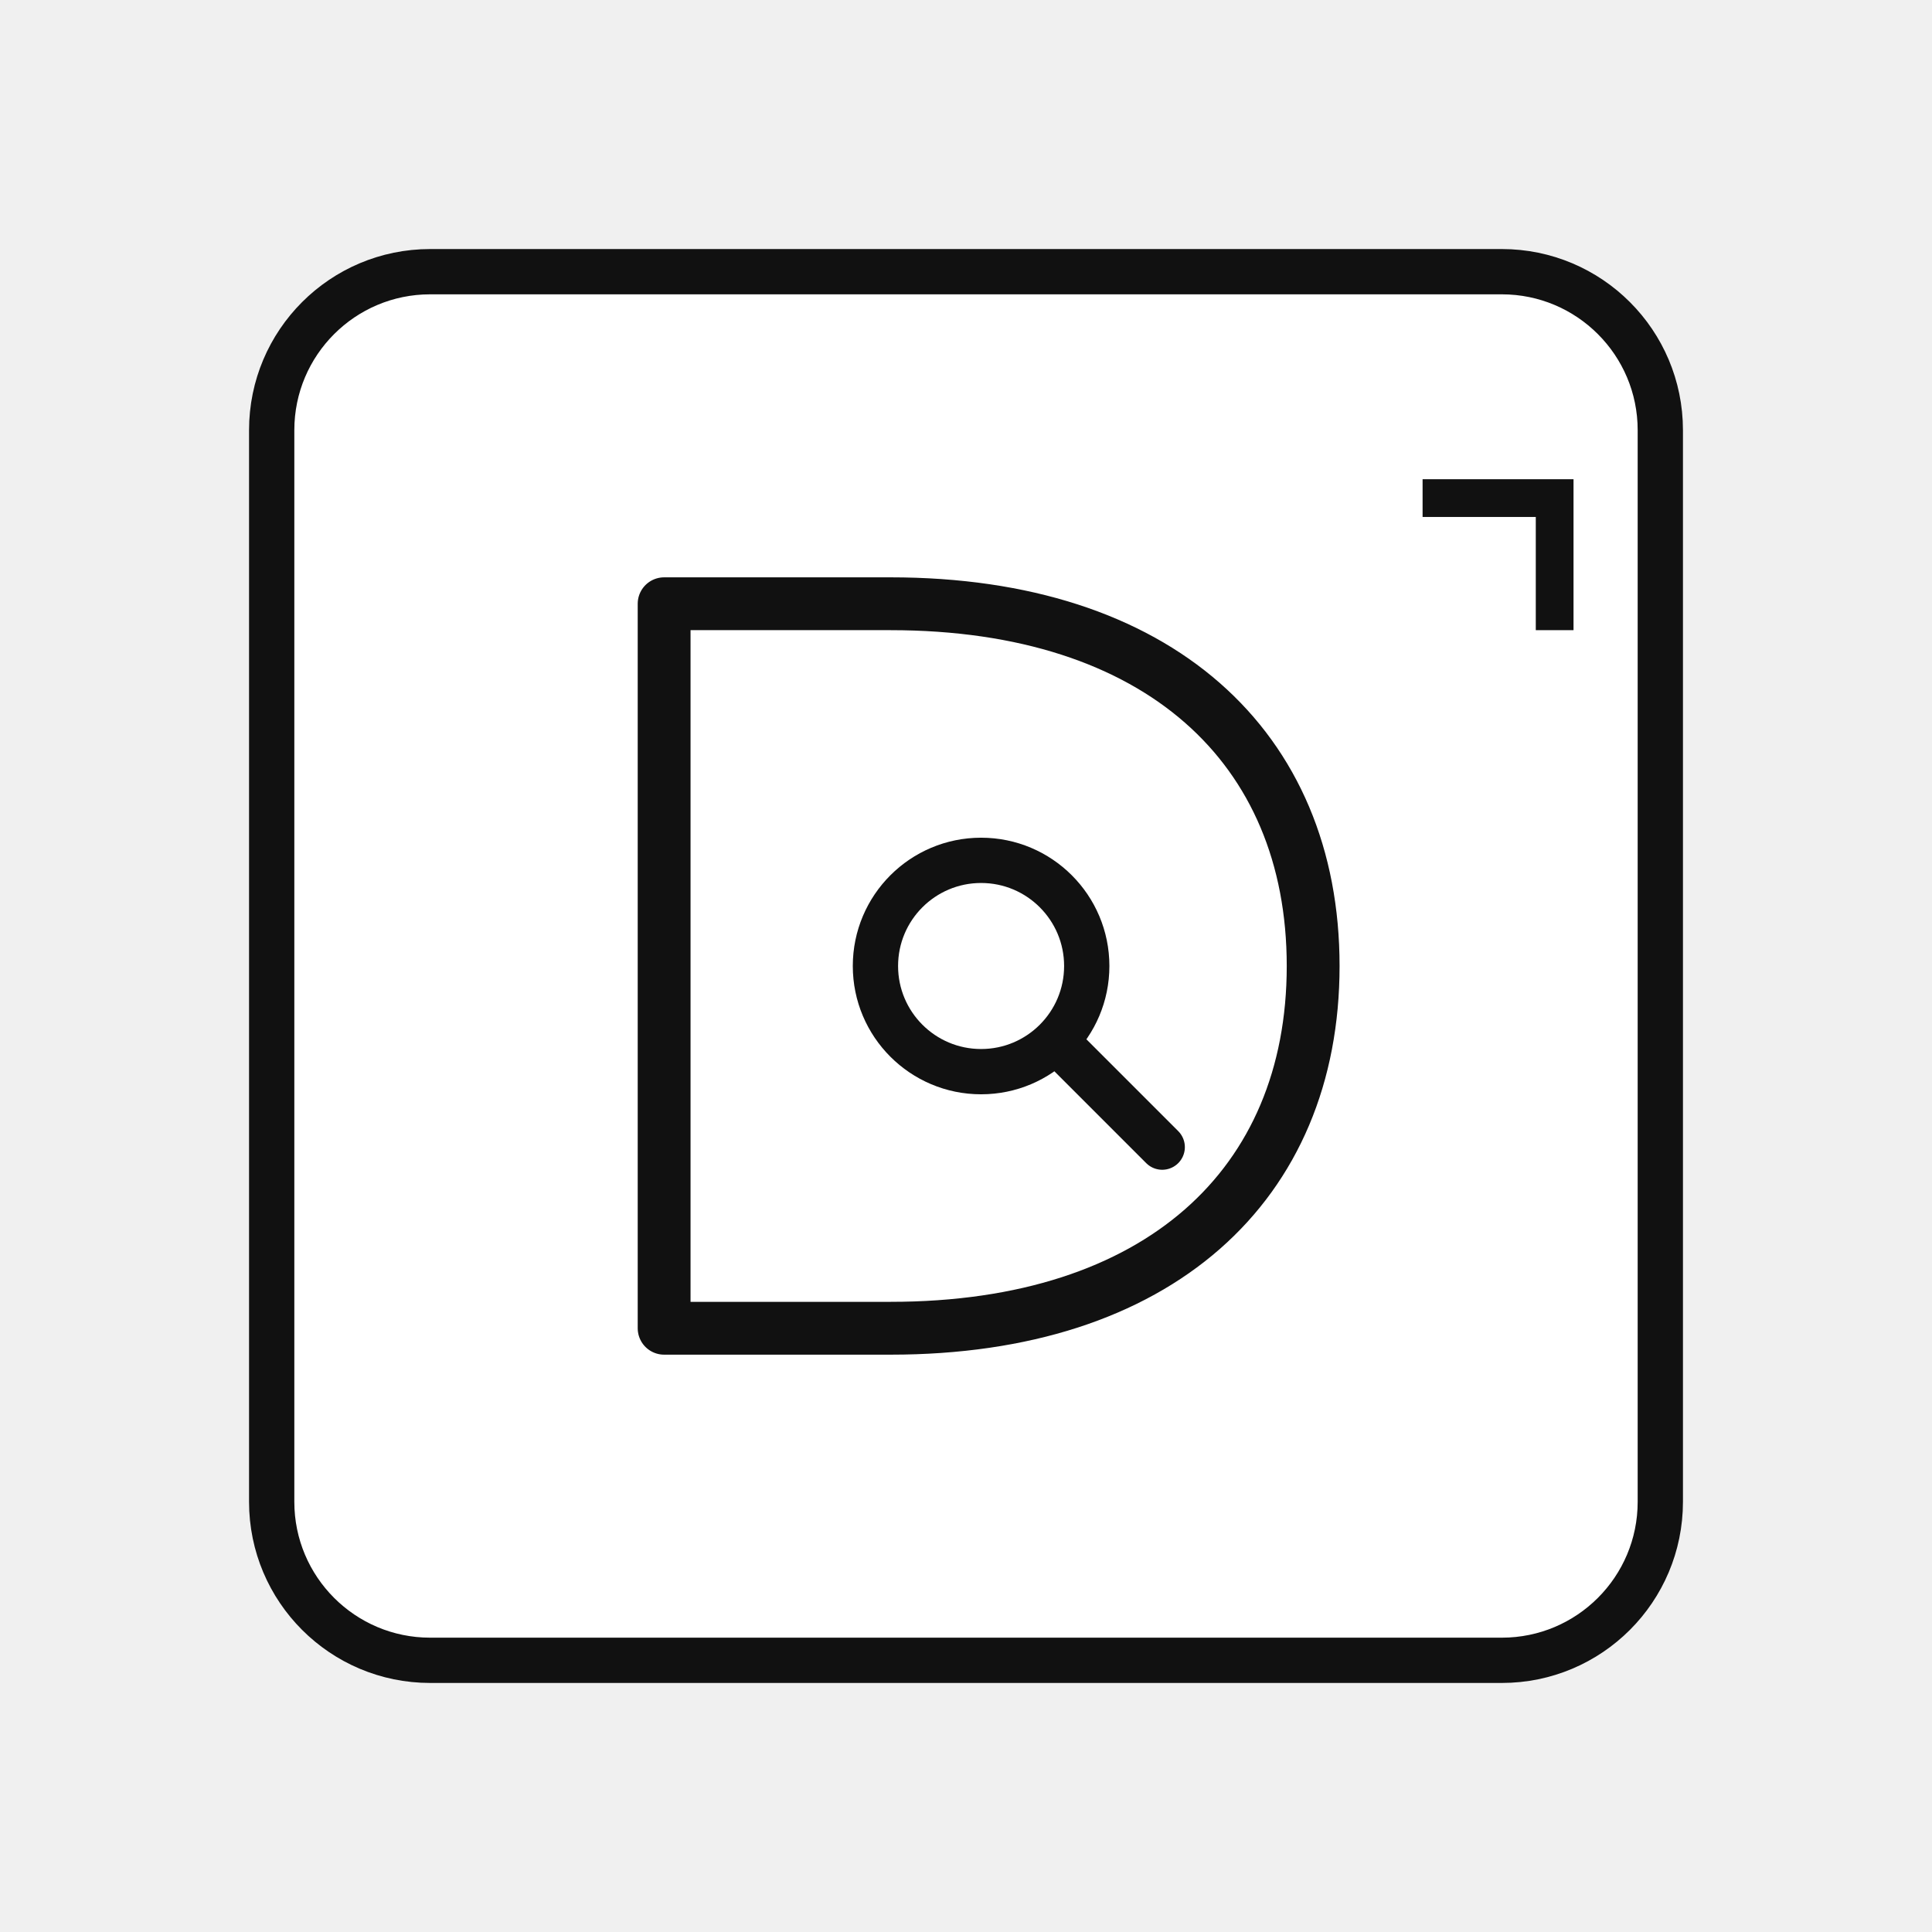
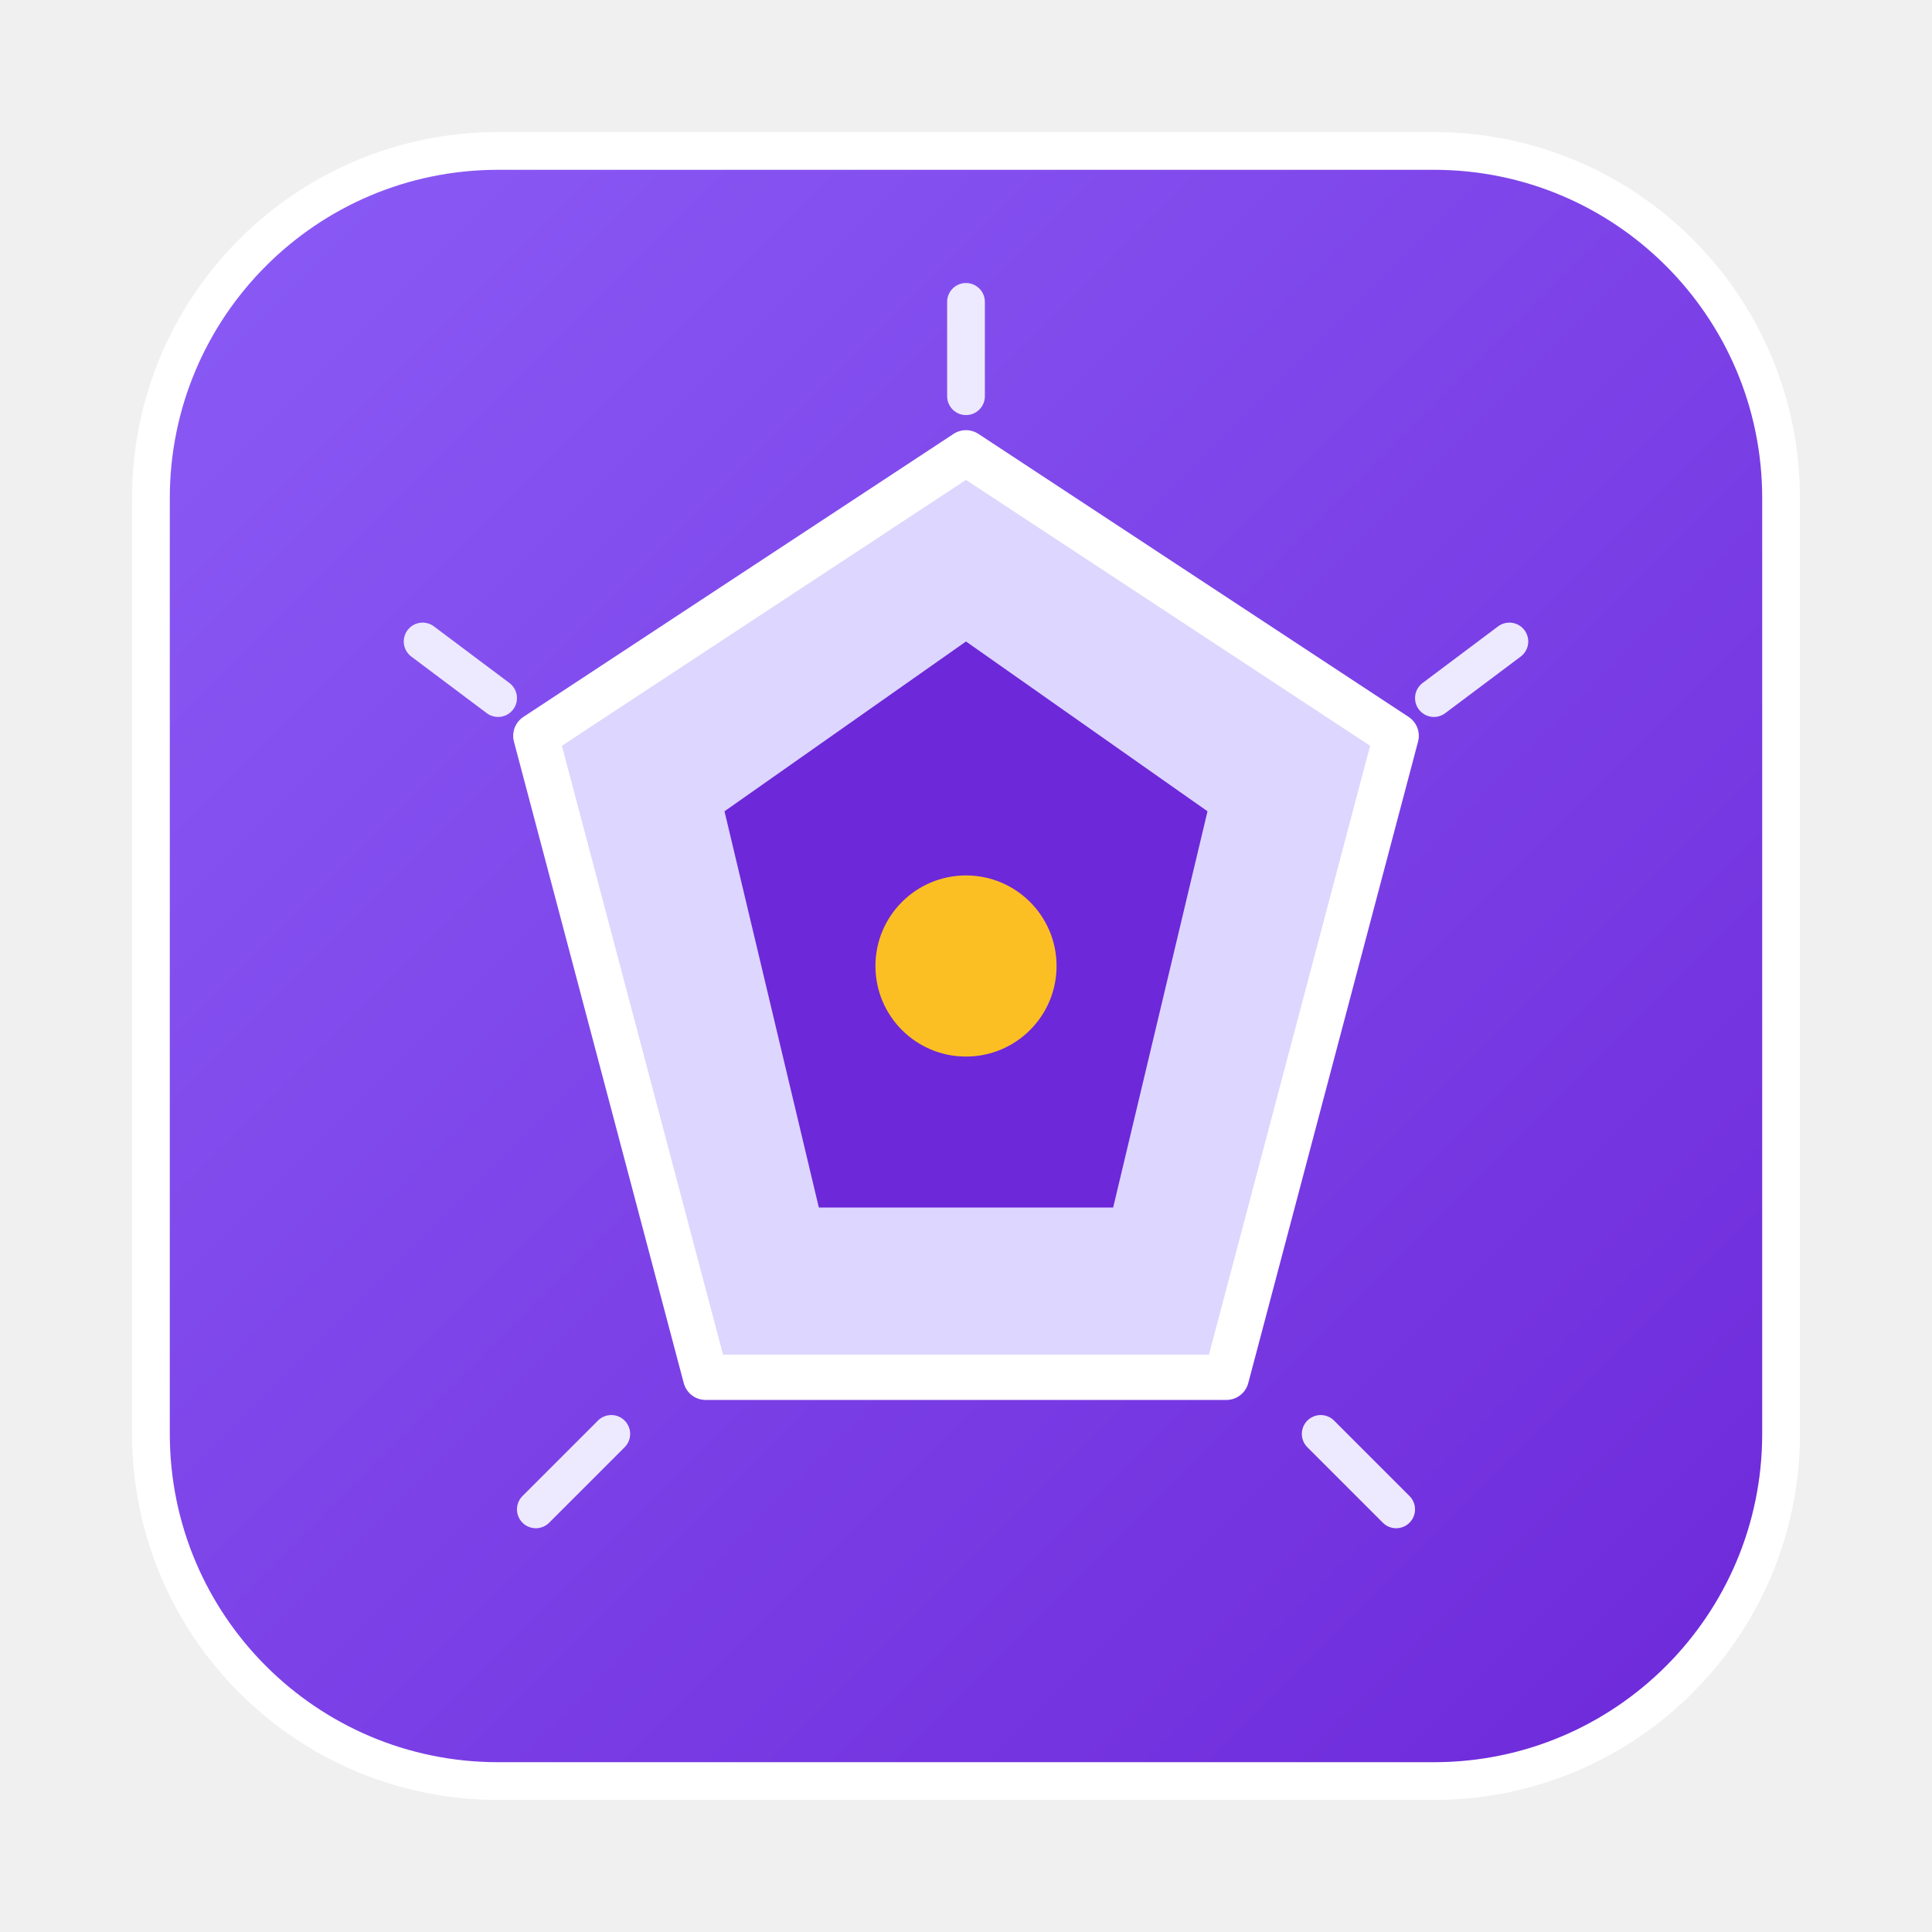
<svg xmlns="http://www.w3.org/2000/svg" width="128" height="128" viewBox="0 0 512 512" fill="none">
-   <rect x="72" y="72" width="368" height="368" rx="42" fill="#FFFFFF" stroke="#111111" stroke-width="12" />
-   <path d="M176 160V352H236C307 352 348 314 348 256C348 198 307 160 236 160H176Z" stroke="#111111" stroke-width="14" stroke-linecap="round" stroke-linejoin="round" />
-   <path d="M382 132H412V162" stroke="#111111" stroke-width="10" stroke-linecap="square" />
-   <g stroke="#111111" stroke-width="12" stroke-linecap="round" stroke-linejoin="round">
-     <circle cx="260" cy="256" r="28" />
-     <path d="M280 276L308 304" />
-   </g>
+   <defs>
+     <linearGradient id="bgGrad" x1="0%" y1="0%" x2="100%" y2="100%">
+       <stop offset="0%" stop-color="#8B5CF6" />
+       <stop offset="100%" stop-color="#6D28D9" />
+     </linearGradient>
+   </defs>
+   <rect x="40" y="40" width="432" height="432" rx="92" fill="url(#bgGrad)" stroke="#FFFFFF" stroke-width="10" />
+   <polygon points="256,120 370,195 325,365 187,365 142,195" fill="#DDD6FE" stroke="#FFFFFF" stroke-width="12" stroke-linejoin="round" />
+   <polygon points="256,170 320,215 295,320 217,320 192,215" fill="#6D28D9" />
+   <circle cx="256" cy="256" r="24" fill="#FBBF24" />
+   <path d="M256 80V105M400 170L380 185M370 400L350 380M142 400L162 380M112 170L132 185" stroke="#EDE9FE" stroke-width="10" stroke-linecap="round" />
</svg>
